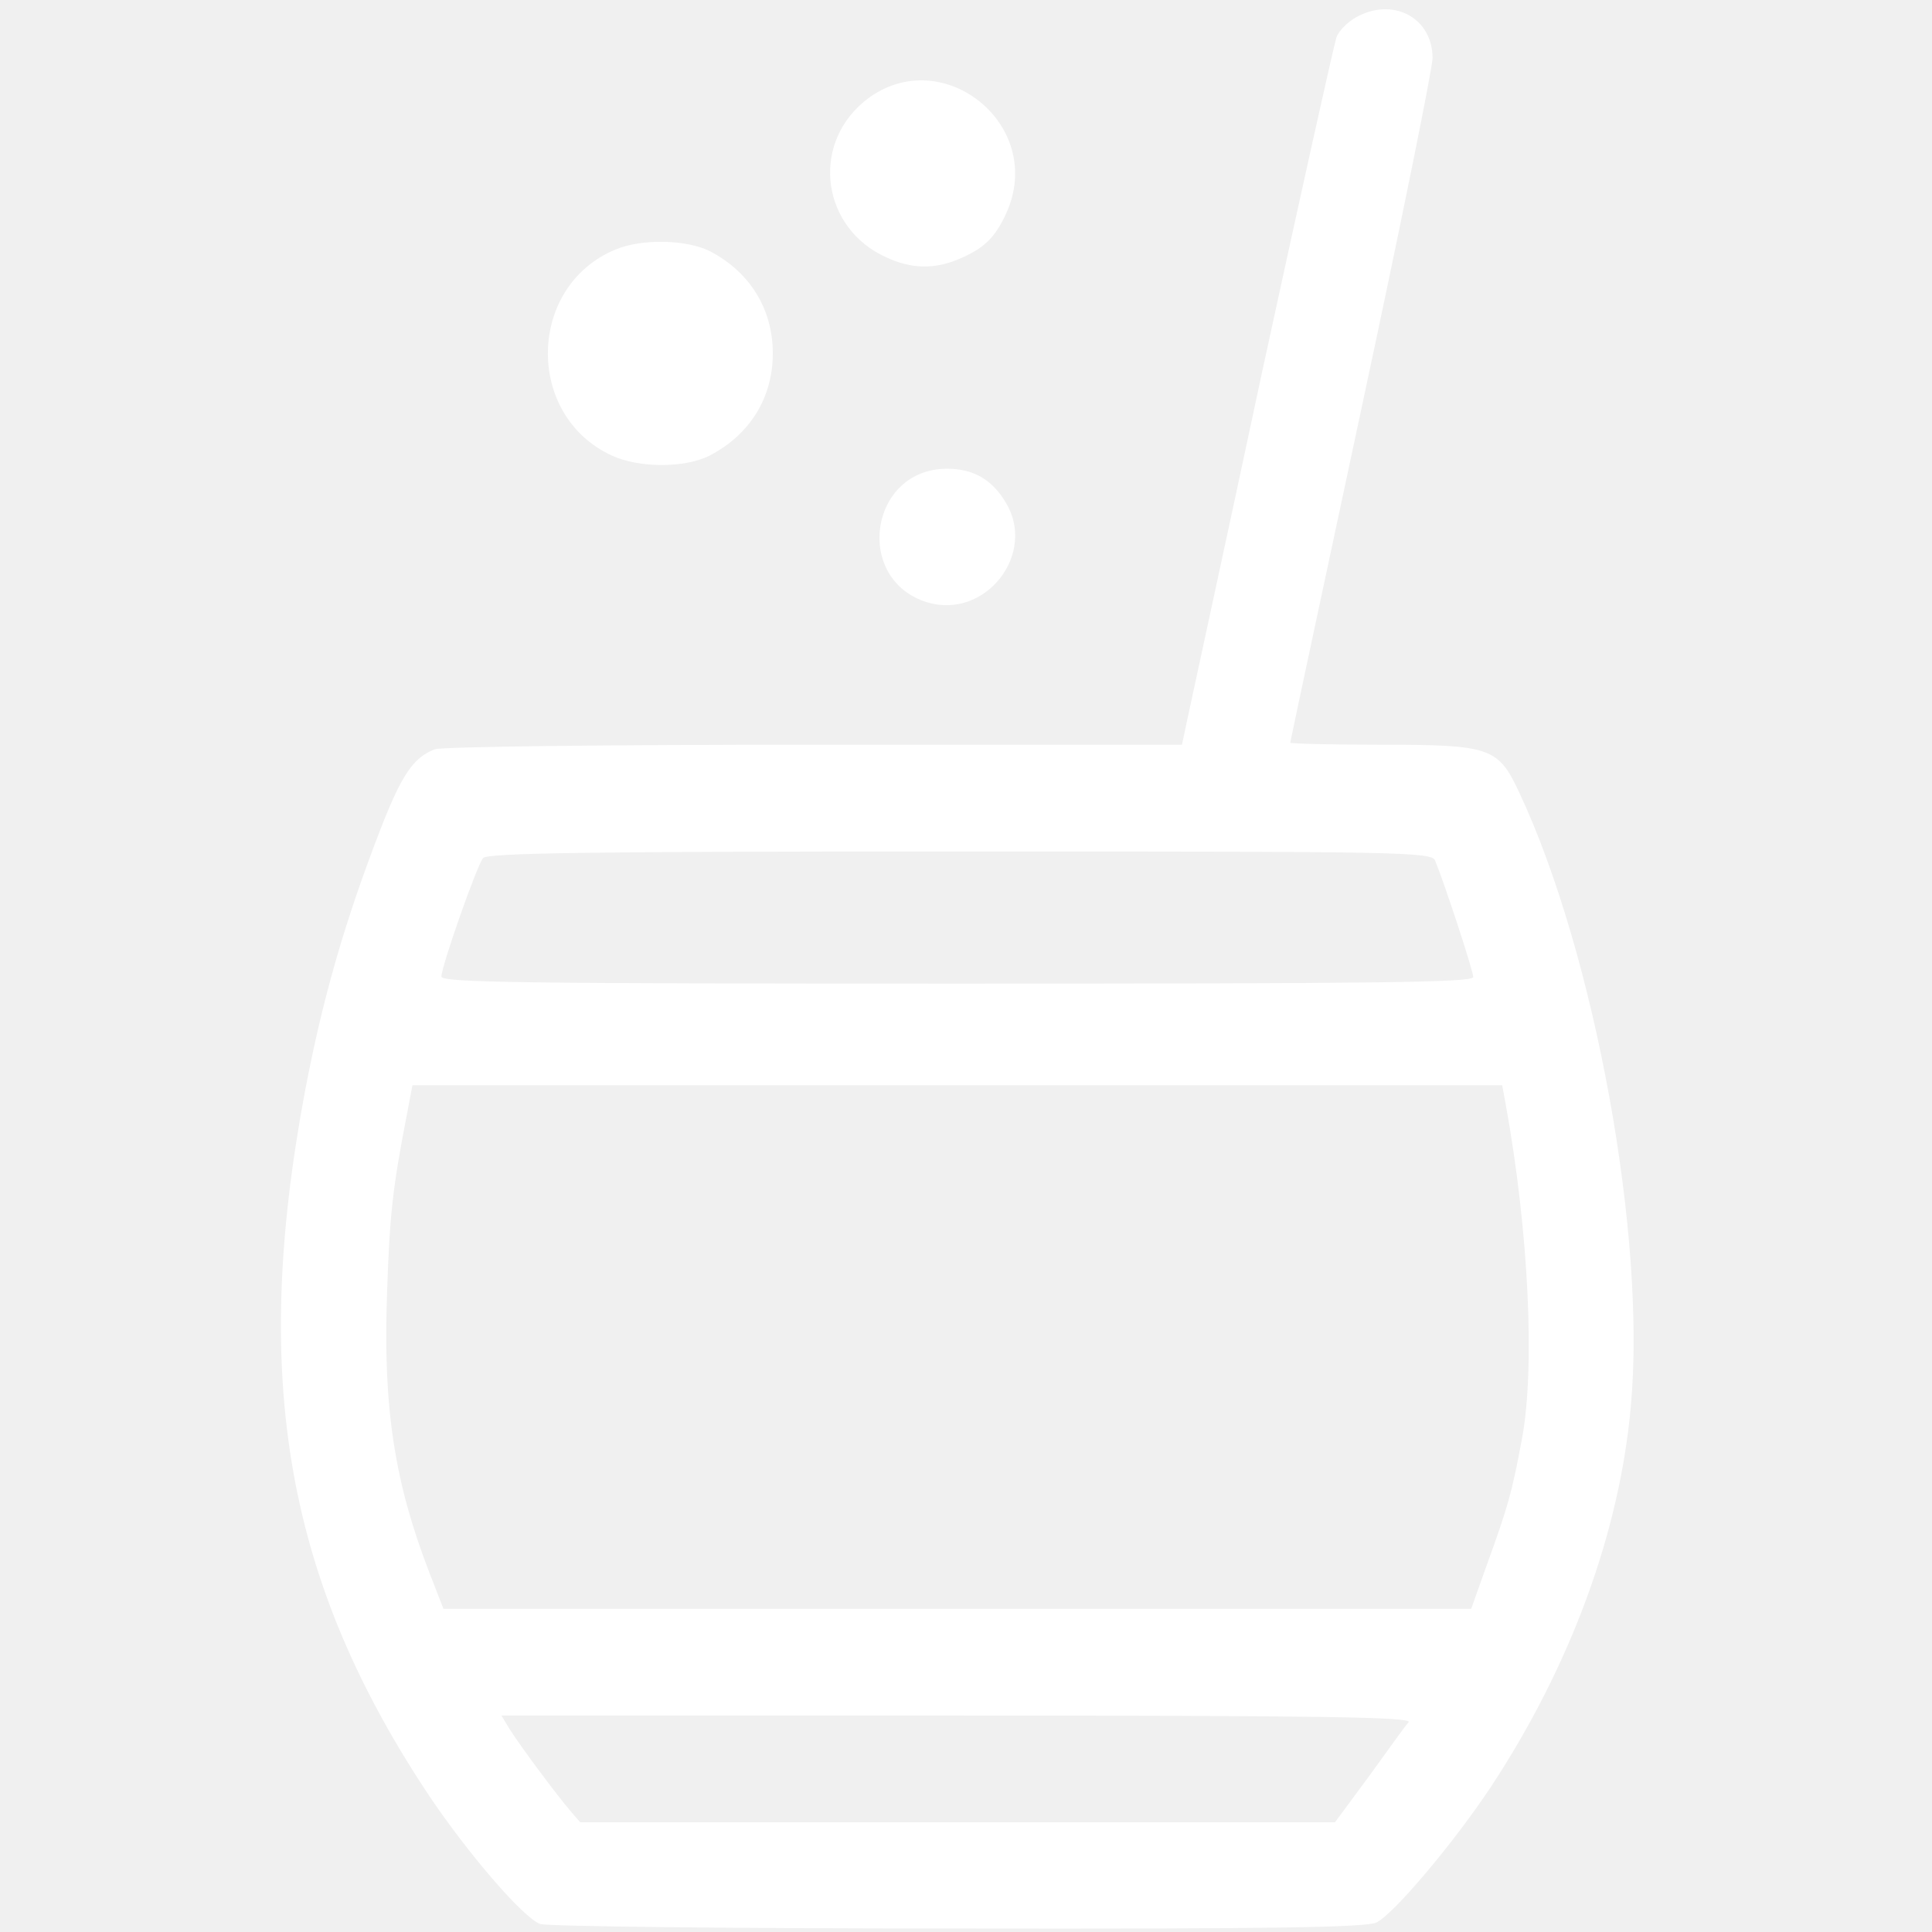
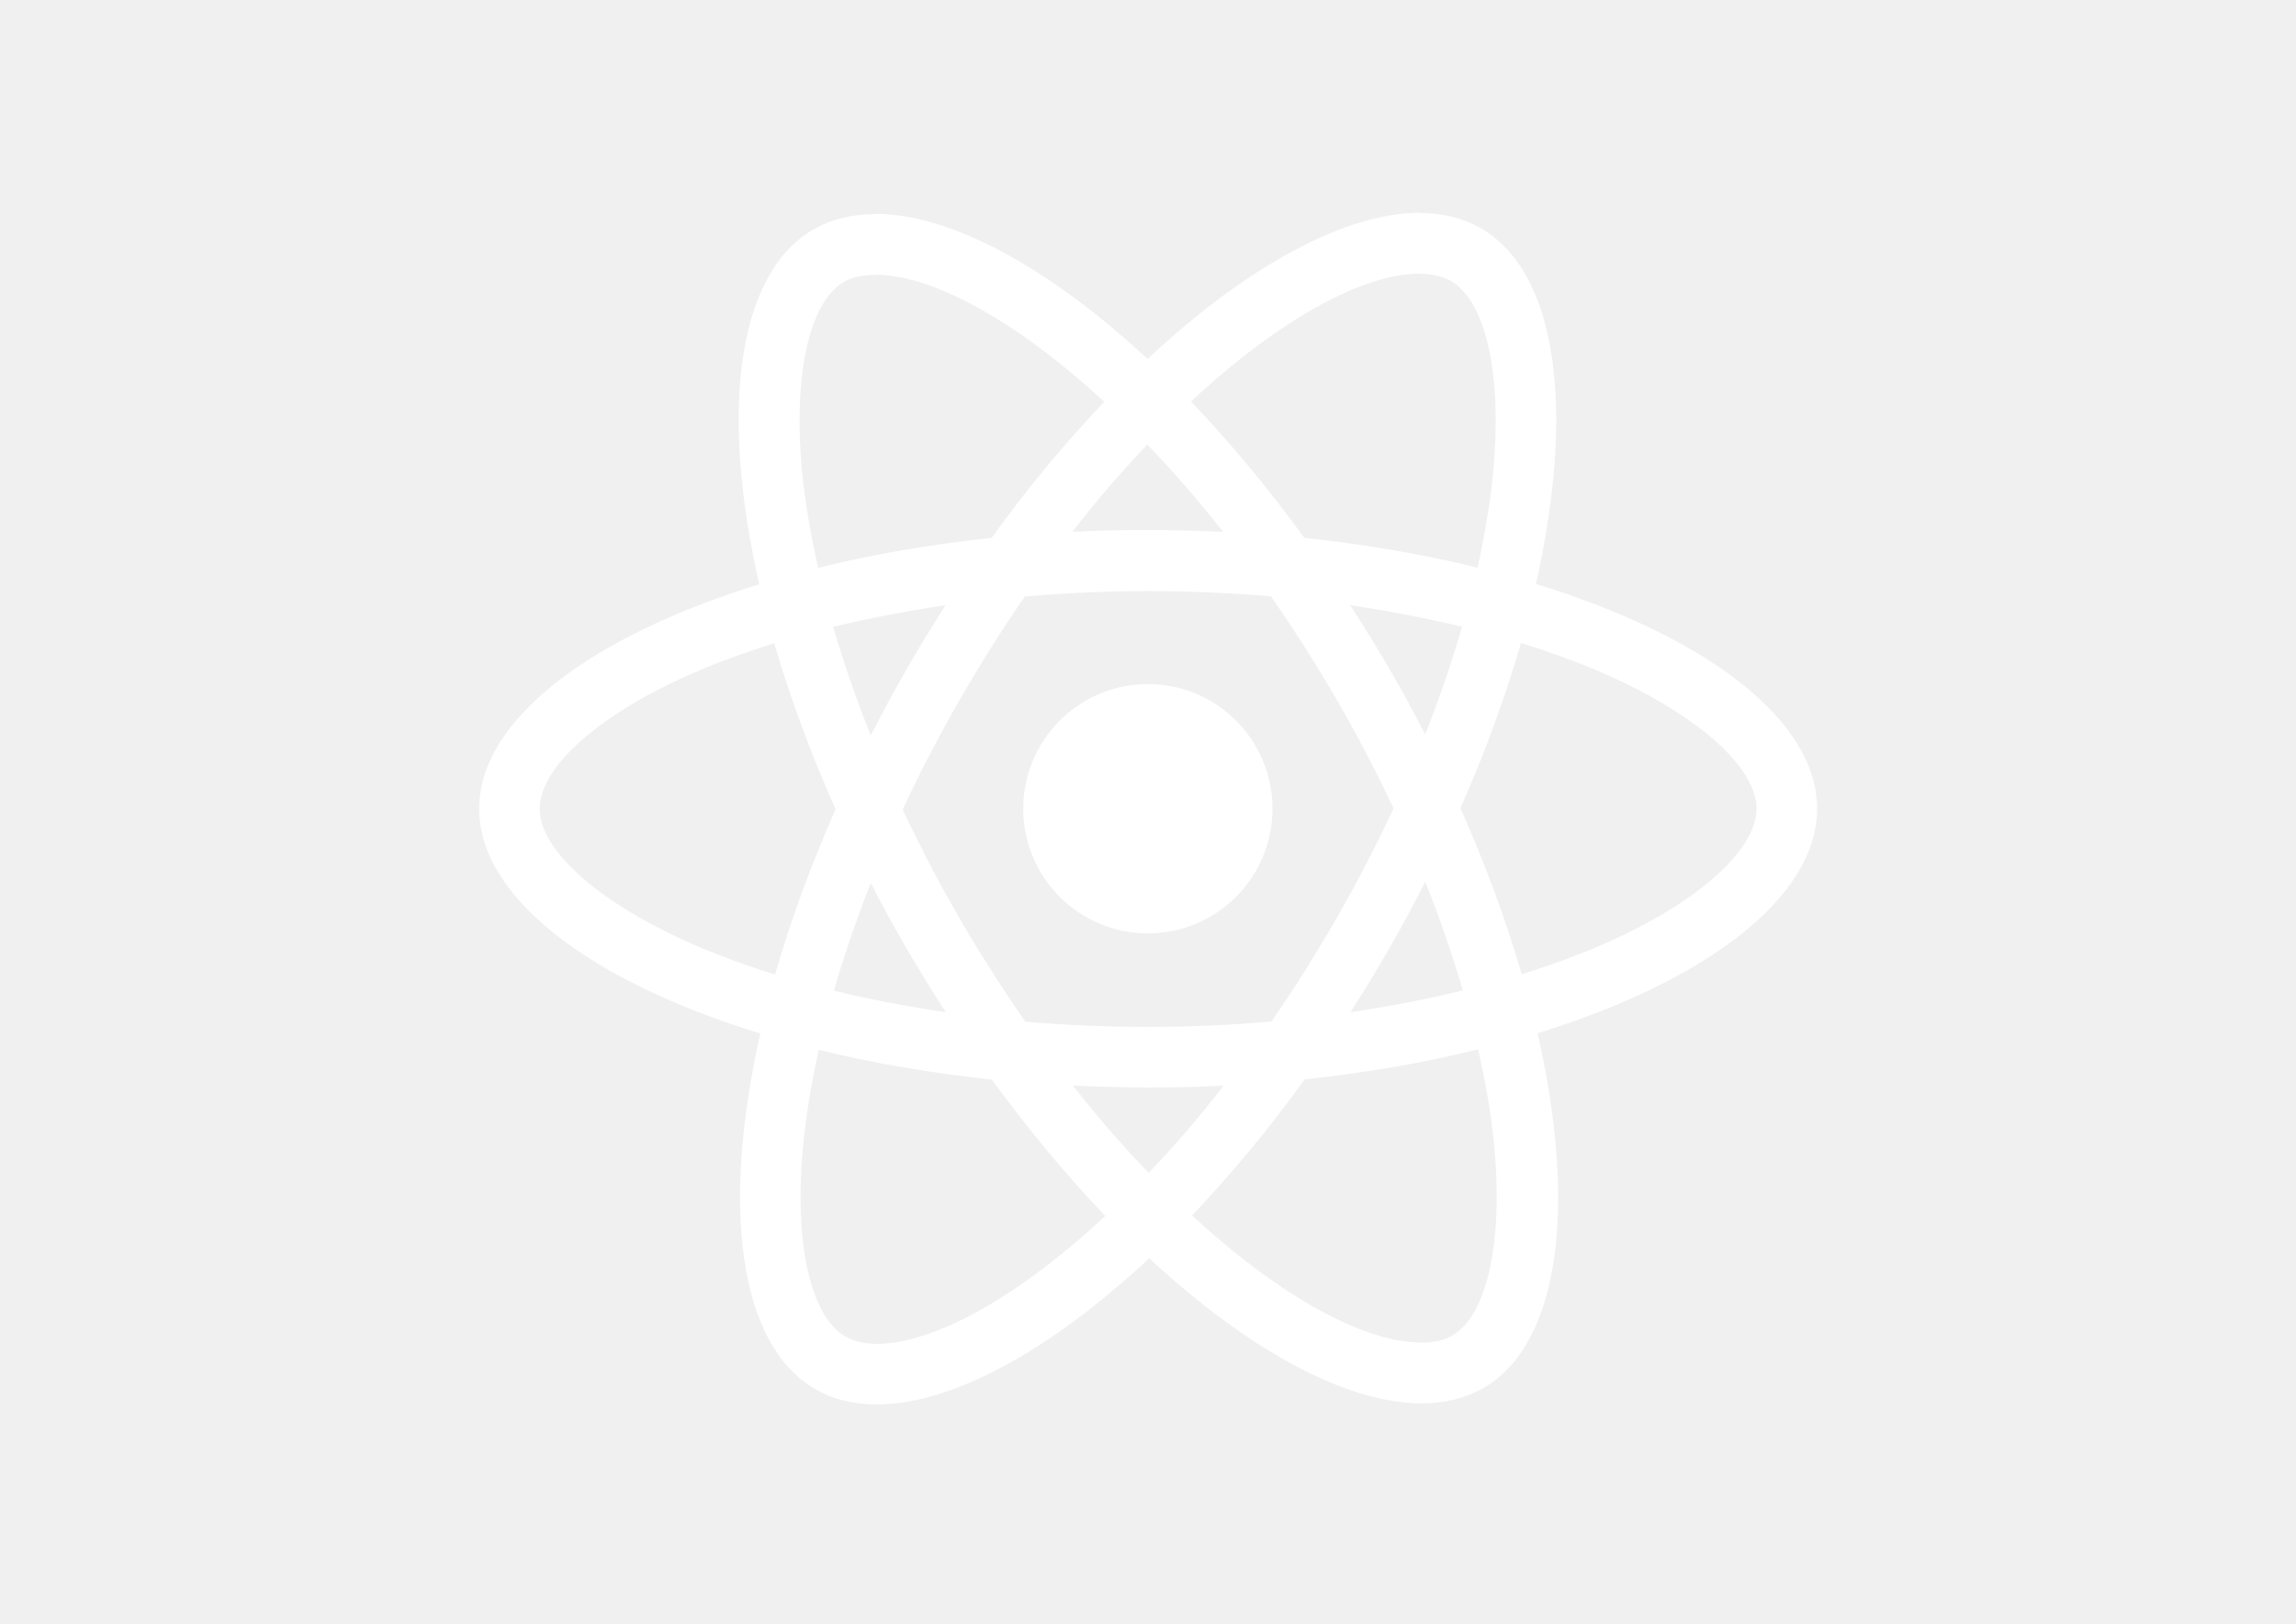
- <svg xmlns="http://www.w3.org/2000/svg" width="1054" height="1054" clip-rule="evenodd">
-   <g stroke="null" id="layer103">
-     <path stroke="null" id="svg_1" fill="#ffffff" fill-rule="nonzero" d="m294.606,1049.598c-9.428,-3.605 -39.099,-38.267 -59.896,-69.046c-78.197,-117.018 -97.885,-226.827 -68.492,-384.33c9.705,-51.299 21.906,-93.725 41.594,-144.47c11.369,-29.116 17.747,-38.544 29.393,-42.981c3.882,-1.386 89.011,-2.496 207.139,-2.496l200.484,0l3.05,-14.419c1.664,-8.042 20.242,-93.171 40.762,-189.392c20.797,-95.944 39.099,-178.023 40.485,-182.182c1.664,-4.159 7.21,-9.428 12.756,-11.924c19.688,-9.428 39.653,2.218 39.653,23.293c0,5.546 -17.47,91.784 -38.821,191.333c-21.352,99.826 -38.821,181.628 -38.821,182.182c0,0.555 21.906,1.109 48.804,1.109c60.727,0 64.61,1.386 76.256,26.343c41.04,87.625 69.324,242.355 60.727,334.694c-6.1,68.769 -32.998,141.697 -76.256,207.416c-20.242,30.502 -52.686,69.046 -62.391,74.038c-5.269,2.773 -57.4,3.605 -228.768,3.328c-122.01,0 -224.331,-1.109 -227.659,-2.496zm452.544,-80.97c10.26,-14.142 19.688,-27.452 21.352,-29.116c1.941,-2.773 -47.695,-3.605 -246.237,-3.605l-248.733,0l4.714,7.764c6.378,9.983 26.066,36.326 32.998,44.367l5.269,6.1l411.782,0l18.856,-25.511zm64.055,-115.077c11.646,-32.166 13.587,-39.099 19.133,-68.769c7.21,-38.821 3.605,-113.413 -8.873,-182.182l-1.941,-10.537l-297.26,0l-297.26,0l-3.05,16.083c-7.764,39.93 -9.428,54.904 -10.814,97.885c-2.218,62.114 4.159,102.876 23.015,151.68l7.764,19.965l560.689,0l8.596,-24.125zm-7.487,-320.552c0,-3.328 -15.528,-50.745 -20.797,-63.5c-1.941,-4.714 -16.915,-4.991 -259.27,-4.991c-202.425,0 -257.884,0.832 -260.102,3.605c-3.328,3.882 -22.738,59.064 -22.738,64.61c0,3.328 41.871,3.882 281.454,3.882c229.6,0 281.454,-0.555 281.454,-3.605z" />
-     <path stroke="null" id="svg_2" fill="#ffffff" fill-rule="nonzero" d="m505.905,328.632c-40.485,-12.478 -31.612,-72.928 10.814,-72.928c14.142,0 24.402,5.823 31.889,18.301c17.192,28.007 -10.814,64.055 -42.703,54.627z" />
-     <path stroke="null" id="svg_3" fill="#ffffff" fill-rule="nonzero" d="m333.705,248.494c-47.417,-21.906 -46.031,-92.339 1.941,-112.304c14.419,-6.1 38.821,-5.546 51.577,0.832c21.906,11.369 34.384,31.612 34.384,55.736c0,24.125 -12.478,44.367 -34.384,55.736c-13.587,6.932 -38.544,6.932 -53.518,0z" />
-     <path stroke="null" id="svg_4" fill="#ffffff" fill-rule="nonzero" d="m483.444,140.349c-34.662,-15.528 -41.317,-60.173 -12.478,-84.575c41.04,-34.384 100.381,11.646 77.92,60.727c-6.1,13.31 -12.201,19.133 -26.066,24.956c-13.31,5.546 -25.788,5.269 -39.376,-1.109z" />
+ <svg xmlns="http://www.w3.org/2000/svg" version="1.1" id="Layer_2_1_" x="0px" y="0px" viewBox="0 0 841.9 595.3" enable-background="new 0 0 841.9 595.3" xml:space="preserve">
+   <g>
+     <path fill="#fff" d="M666.3,296.5c0-32.5-40.7-63.3-103.1-82.4c14.4-63.6,8-114.2-20.2-130.4c-6.5-3.8-14.1-5.6-22.4-5.6v22.3   c4.6,0,8.3,0.9,11.4,2.6c13.6,7.8,19.5,37.5,14.9,75.7c-1.1,9.4-2.9,19.3-5.1,29.4c-19.6-4.8-41-8.5-63.5-10.9   c-13.5-18.5-27.5-35.3-41.6-50c32.6-30.3,63.2-46.9,84-46.9l0-22.3c0,0,0,0,0,0c-27.5,0-63.5,19.6-99.9,53.6   c-36.4-33.8-72.4-53.2-99.9-53.2v22.3c20.7,0,51.4,16.5,84,46.6c-14,14.7-28,31.4-41.3,49.9c-22.6,2.4-44,6.1-63.6,11   c-2.3-10-4-19.7-5.2-29c-4.7-38.2,1.1-67.9,14.6-75.8c3-1.8,6.9-2.6,11.5-2.6l0-22.3c0,0,0,0,0,0c-8.4,0-16,1.8-22.6,5.6   c-28.1,16.2-34.4,66.7-19.9,130.1c-62.2,19.2-102.7,49.9-102.7,82.3c0,32.5,40.7,63.3,103.1,82.4c-14.4,63.6-8,114.2,20.2,130.4   c6.5,3.8,14.1,5.6,22.5,5.6c27.5,0,63.5-19.6,99.9-53.6c36.4,33.8,72.4,53.2,99.9,53.2c8.4,0,16-1.8,22.6-5.6   c28.1-16.2,34.4-66.7,19.9-130.1C625.8,359.7,666.3,328.9,666.3,296.5z M536.1,229.8c-3.7,12.9-8.3,26.2-13.5,39.5   c-4.1-8-8.4-16-13.1-24c-4.6-8-9.5-15.8-14.4-23.4C509.3,224,523,226.6,536.1,229.8z M490.3,336.3c-7.8,13.5-15.8,26.3-24.1,38.2   c-14.9,1.3-30,2-45.2,2c-15.1,0-30.2-0.7-45-1.9c-8.3-11.9-16.4-24.6-24.2-38c-7.6-13.1-14.5-26.4-20.8-39.8   c6.2-13.4,13.2-26.8,20.7-39.9c7.8-13.5,15.8-26.3,24.1-38.2c14.9-1.3,30-2,45.2-2c15.1,0,30.2,0.7,45,1.9   c8.3,11.9,16.4,24.6,24.2,38c7.6,13.1,14.5,26.4,20.8,39.8C504.7,309.8,497.8,323.2,490.3,336.3z M522.6,323.3   c5.4,13.4,10,26.8,13.8,39.8c-13.1,3.2-26.9,5.9-41.2,8c4.9-7.7,9.8-15.6,14.4-23.7C514.2,339.4,518.5,331.3,522.6,323.3z    M421.2,430c-9.3-9.6-18.6-20.3-27.8-32c9,0.4,18.2,0.7,27.5,0.7c9.4,0,18.7-0.2,27.8-0.7C439.7,409.7,430.4,420.4,421.2,430z    M346.8,371.1c-14.2-2.1-27.9-4.7-41-7.9c3.7-12.9,8.3-26.2,13.5-39.5c4.1,8,8.4,16,13.1,24C337.1,355.7,341.9,363.5,346.8,371.1z    M420.7,163c9.3,9.6,18.6,20.3,27.8,32c-9-0.4-18.2-0.7-27.5-0.7c-9.4,0-18.7,0.2-27.8,0.7C402.2,183.3,411.5,172.6,420.7,163z    M346.7,221.9c-4.9,7.7-9.8,15.6-14.4,23.7c-4.6,8-8.9,16-13,24c-5.4-13.4-10-26.8-13.8-39.8C318.6,226.7,332.4,224,346.7,221.9z    M256.2,347.1c-35.4-15.1-58.3-34.9-58.3-50.6c0-15.7,22.9-35.6,58.3-50.6c8.6-3.7,18-7,27.7-10.1c5.7,19.6,13.2,40,22.5,60.9   c-9.2,20.8-16.6,41.1-22.2,60.6C274.3,354.2,264.9,350.8,256.2,347.1z M310,490c-13.6-7.8-19.5-37.5-14.9-75.7   c1.1-9.4,2.9-19.3,5.1-29.4c19.6,4.8,41,8.5,63.5,10.9c13.5,18.5,27.5,35.3,41.6,50c-32.6,30.3-63.2,46.9-84,46.9   C316.8,492.6,313,491.7,310,490z M547.2,413.8c4.7,38.2-1.1,67.9-14.6,75.8c-3,1.8-6.9,2.6-11.5,2.6c-20.7,0-51.4-16.5-84-46.6   c14-14.7,28-31.4,41.3-49.9c22.6-2.4,44-6.1,63.6-11C544.3,394.8,546.1,404.5,547.2,413.8z M585.7,347.1c-8.6,3.7-18,7-27.7,10.1   c-5.7-19.6-13.2-40-22.5-60.9c9.2-20.8,16.6-41.1,22.2-60.6c9.9,3.1,19.3,6.5,28.1,10.2c35.4,15.1,58.3,34.9,58.3,50.6   C644,312.2,621.1,332.1,585.7,347.1z" />
+     <polygon fill="#fff" points="320.8,78.4 320.8,78.4 320.8,78.4  " />
+     <circle fill="#fff" cx="420.9" cy="296.5" r="45.7" />
+     <polygon fill="#fff" points="520.5,78.1 520.5,78.1 520.5,78.1  " />
  </g>
</svg>
